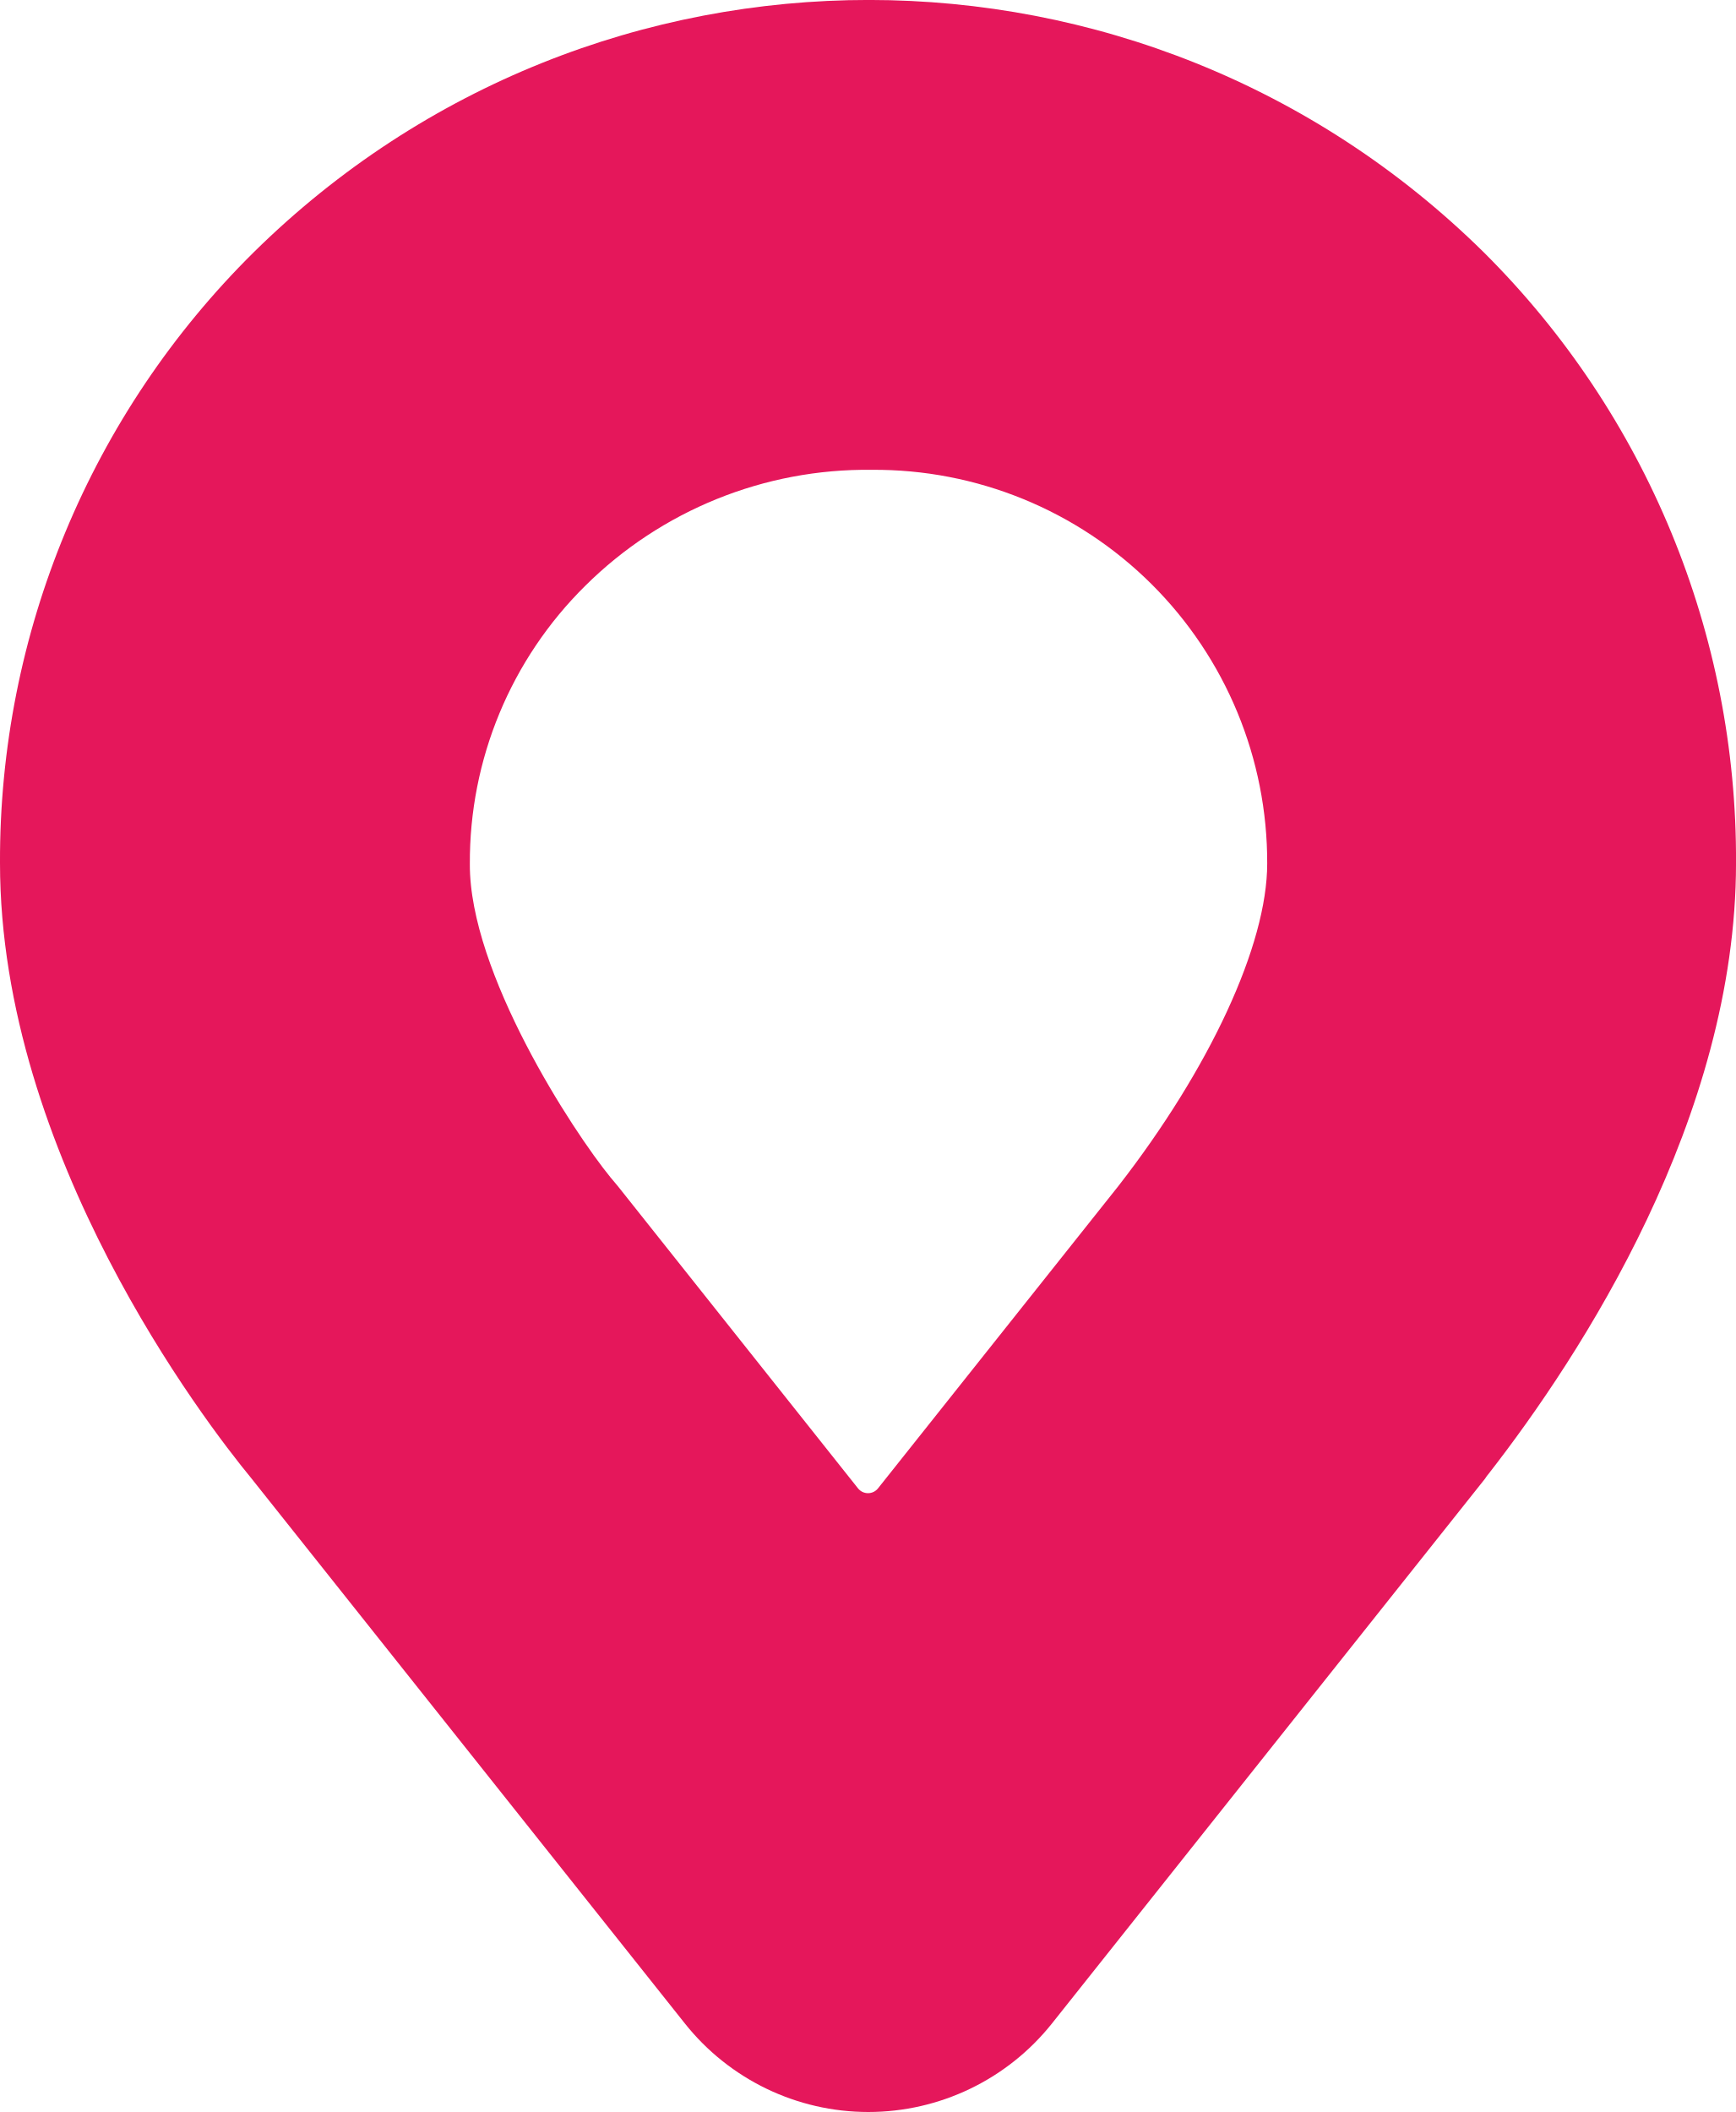
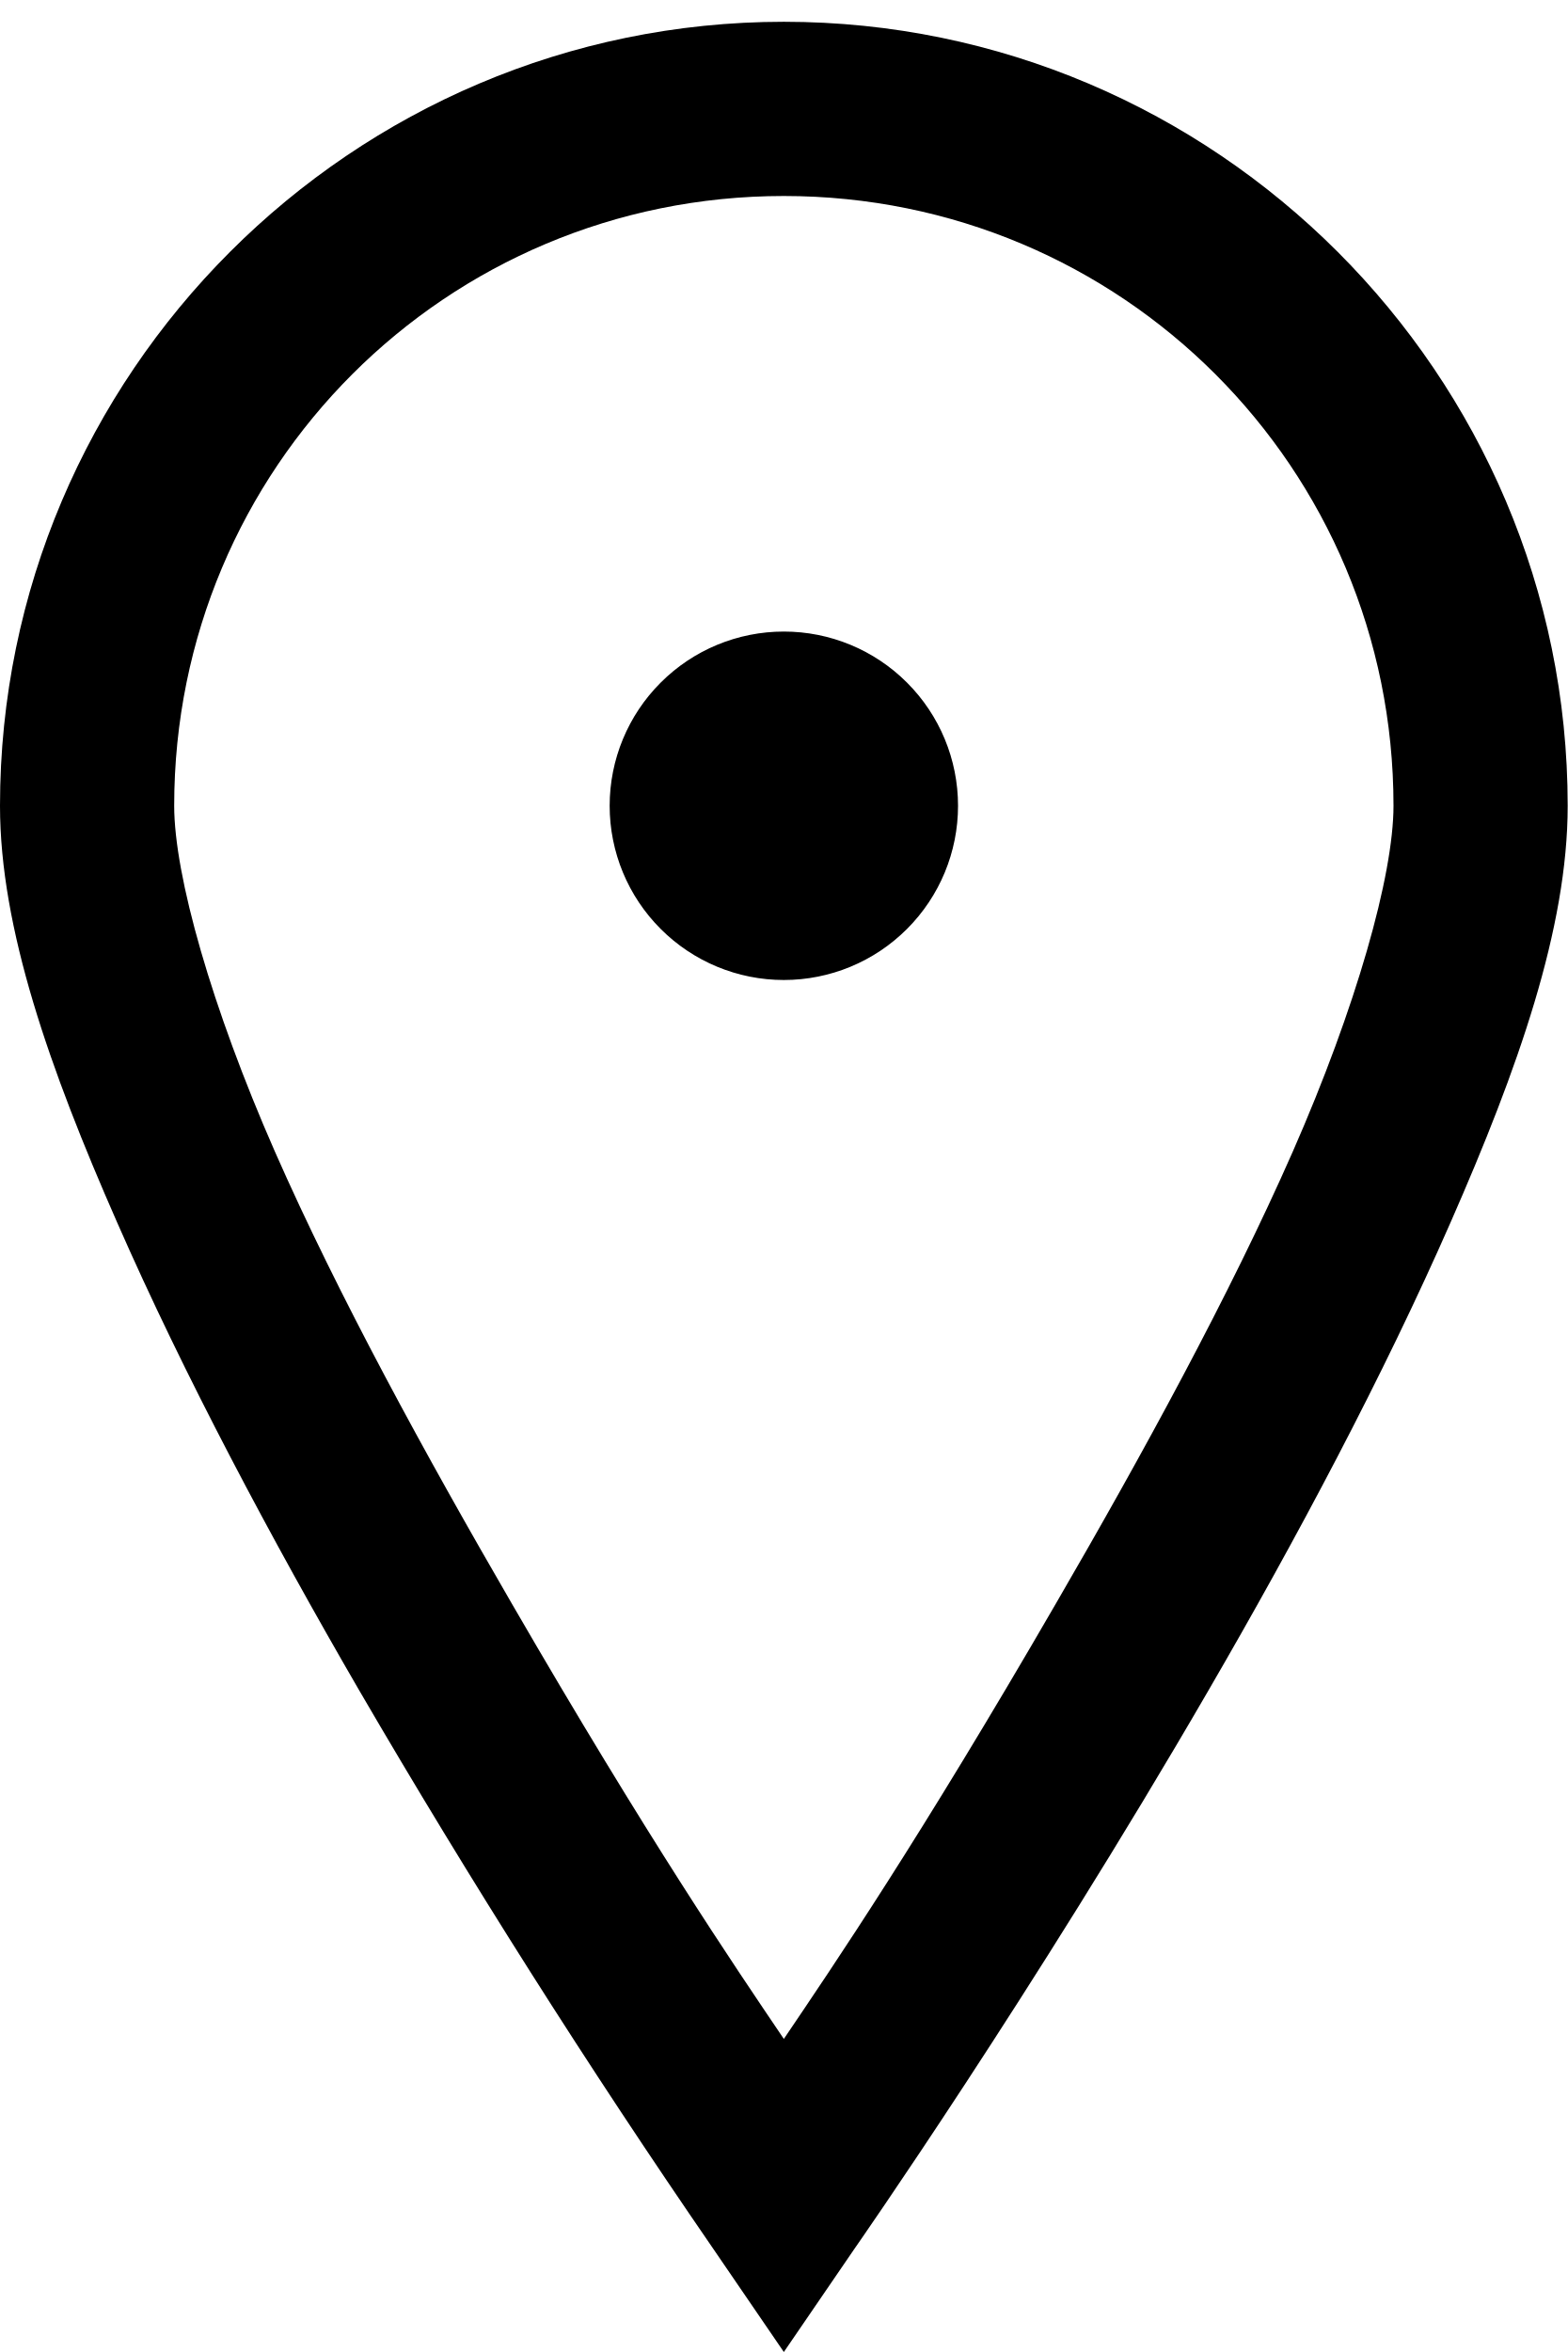
- <svg xmlns="http://www.w3.org/2000/svg" width="42.224" height="51.368" viewBox="0 0 42.224 51.368">
-   <path id="location" d="M190.518,123.965a5.7,5.7,0,0,1-4.463-2.157l-10.548-13.264h0c-1.119-1.358-6.107-7.865-6.107-14.954a20.784,20.784,0,0,1,6.176-14.862,21.3,21.3,0,0,1,29.919.011,20.817,20.817,0,0,1,6.13,14.851h0c0,6.187-3.767,11.963-6.016,14.851l-.046.057c-.011.023-.034.046-.046.068l-10.536,13.253A5.71,5.71,0,0,1,190.518,123.965Zm-6.255-22.716.171.205,5.833,7.34a.311.311,0,0,0,.491,0l5.845-7.351c2.226-2.865,3.619-5.867,3.619-7.842a9.549,9.549,0,0,0-9.623-9.577,9.718,9.718,0,0,0-6.963,2.82,9.44,9.44,0,0,0-2.808,6.769C180.815,96.249,183.326,100.107,184.262,101.249Zm-.046-.057c.011.011.023.034.034.046A.157.157,0,0,0,184.217,101.192Z" transform="translate(-169.4 -72.597)" fill="#e5175b" />
+ <svg xmlns="http://www.w3.org/2000/svg" width="36" height="54" viewBox="0 0 36 54" fill="none">
+   <path d="M18 0.5C8.086 0.5 0 8.586 0 18.5C0 21.312 1.14 24.54 2.688 28.062C4.234 31.586 6.228 35.328 8.25 38.812C10.798 43.183 13.508 47.458 16.376 51.626L18 54L19.626 51.624C19.626 51.624 23.704 45.79 27.75 38.812C29.774 35.328 31.766 31.586 33.312 28.062C34.86 24.54 36 21.312 36 18.5C36 8.586 27.914 0.5 18 0.5ZM18 4.5C25.758 4.5 32 10.742 32 18.5C32 20.1 31.14 23.132 29.688 26.438C28.234 29.742 26.228 33.406 24.25 36.812C21.11 42.234 19.156 45.102 18 46.812C16.844 45.102 14.89 42.234 11.75 36.812C9.774 33.406 7.766 29.742 6.312 26.438C4.86 23.132 4 20.1 4 18.5C4 10.742 10.242 4.5 18 4.5ZM18 14.5C16.939 14.5 15.922 14.921 15.172 15.672C14.421 16.422 14 17.439 14 18.5C14 19.561 14.421 20.578 15.172 21.328C15.922 22.079 16.939 22.5 18 22.5C19.061 22.5 20.078 22.079 20.828 21.328C21.579 20.578 22 19.561 22 18.5C22 17.439 21.579 16.422 20.828 15.672C20.078 14.921 19.061 14.5 18 14.5Z" fill="black" />
</svg>
